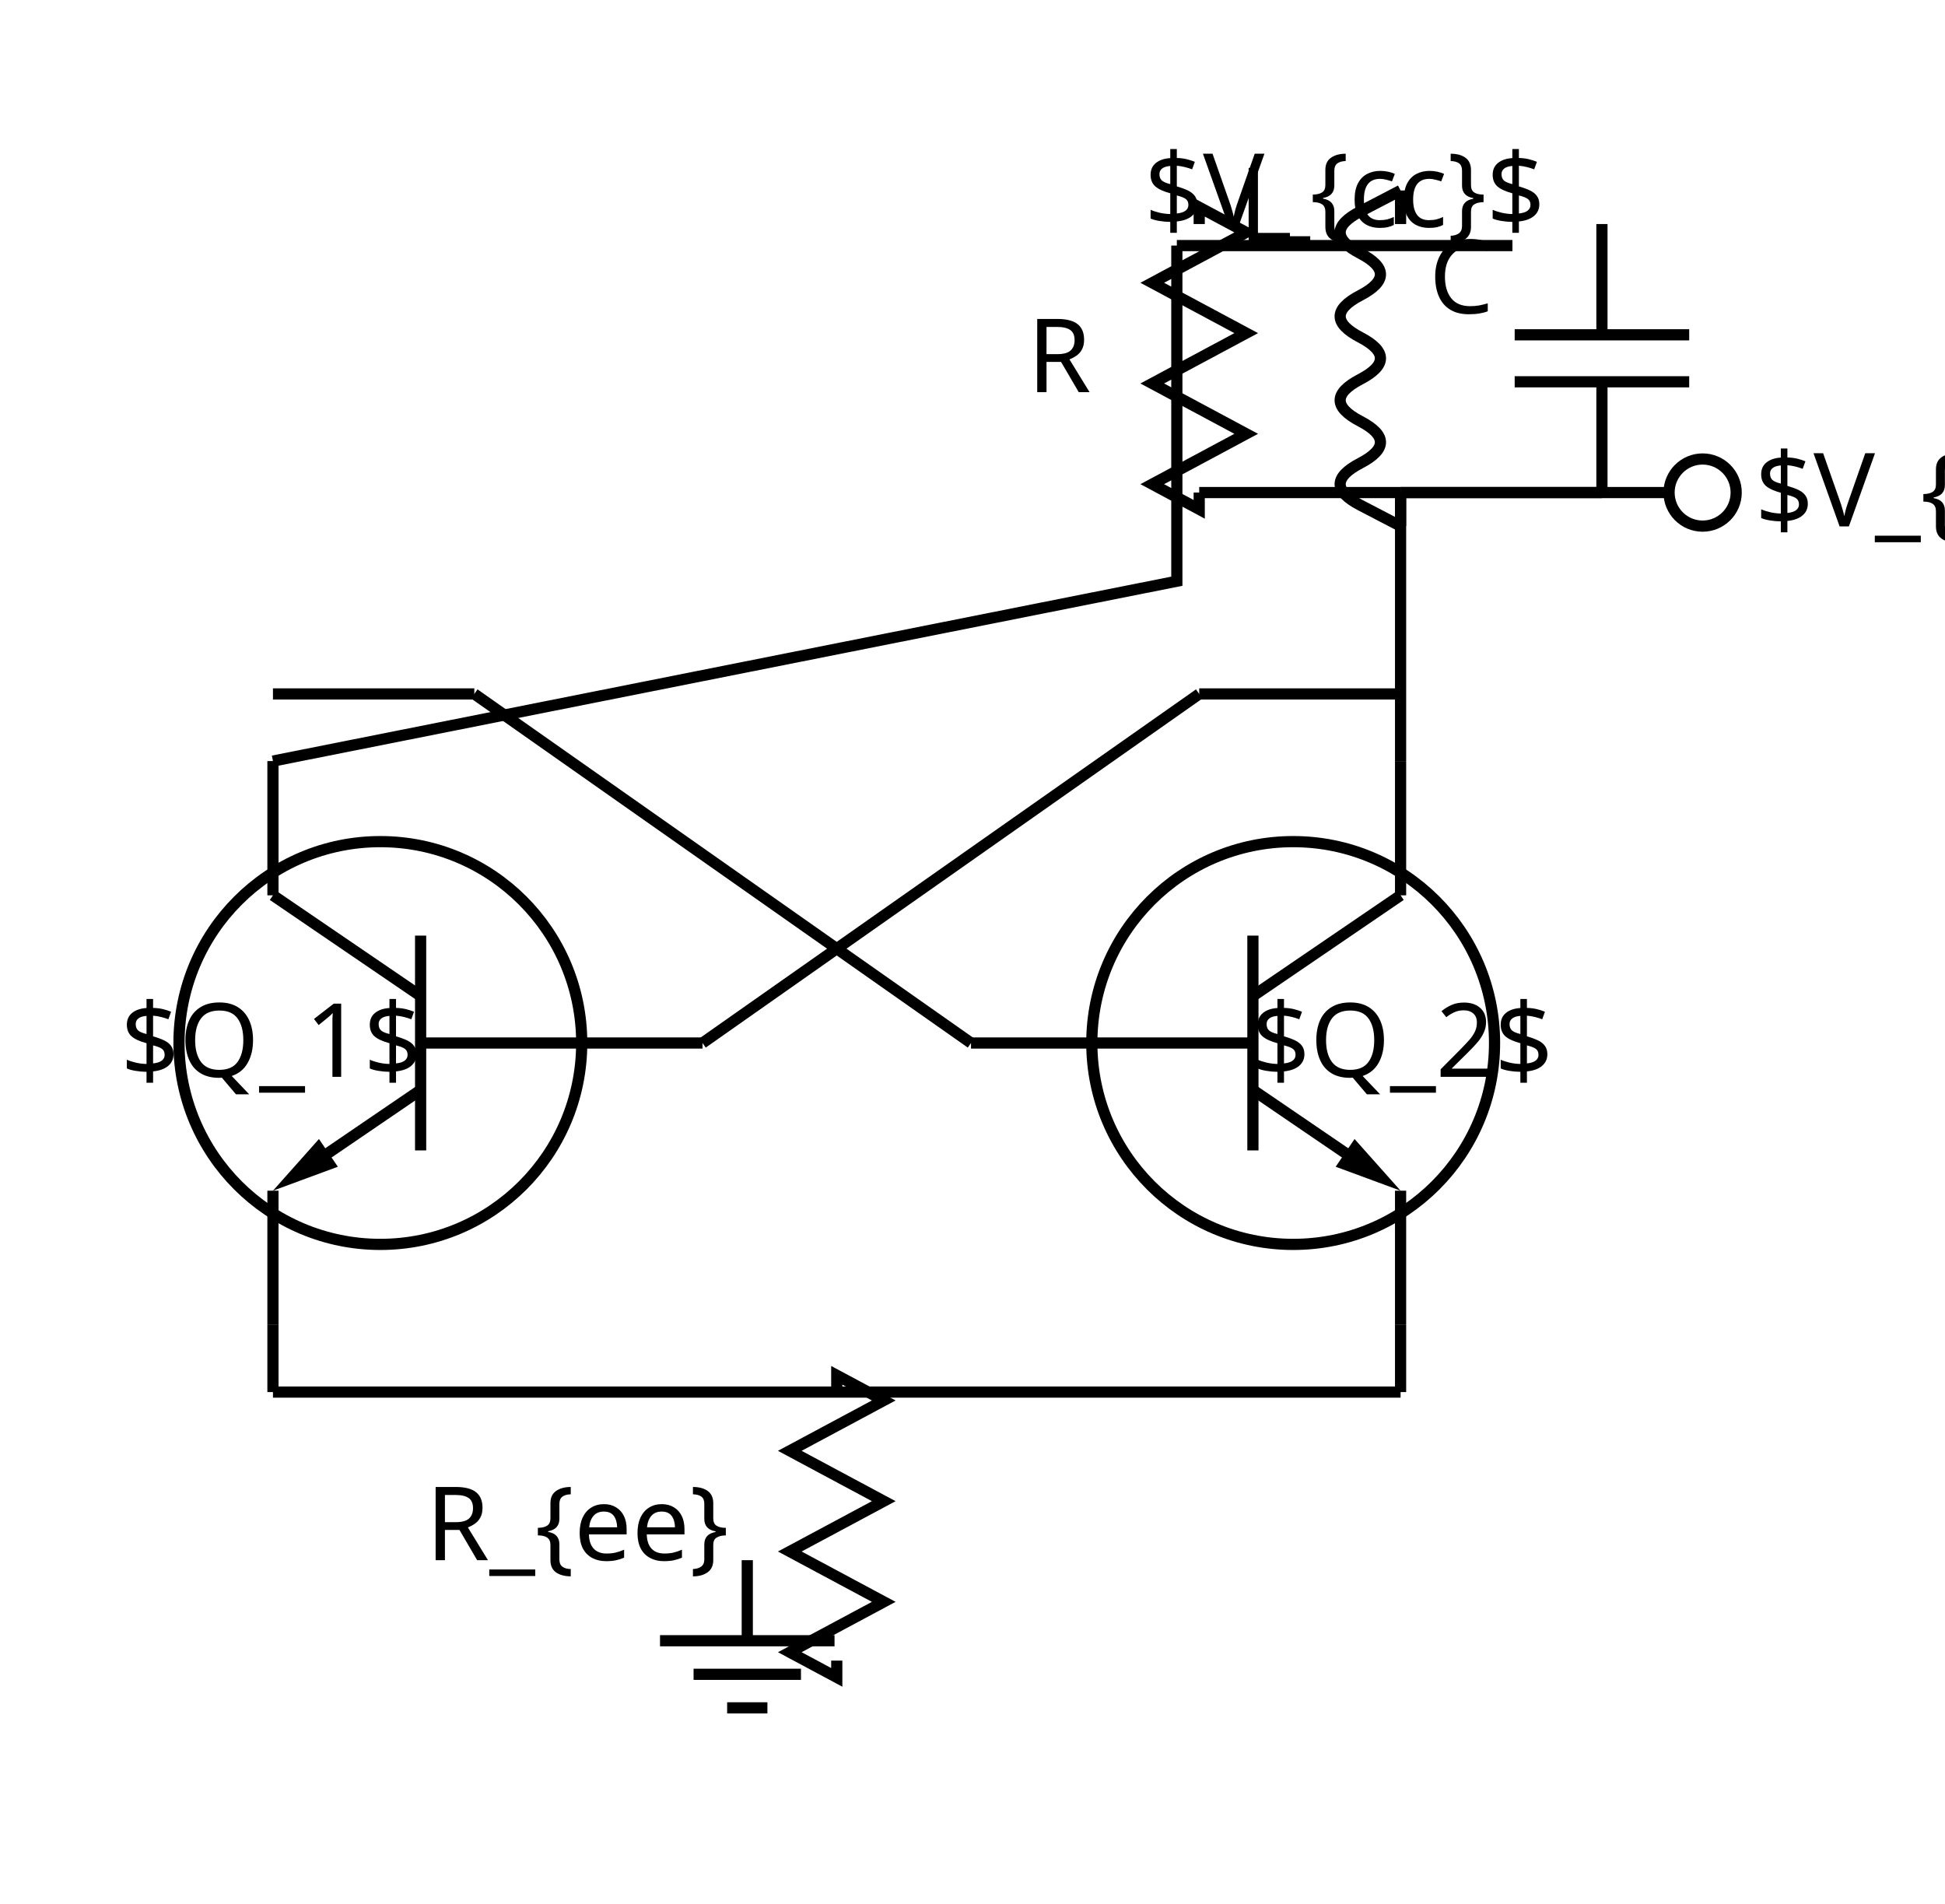
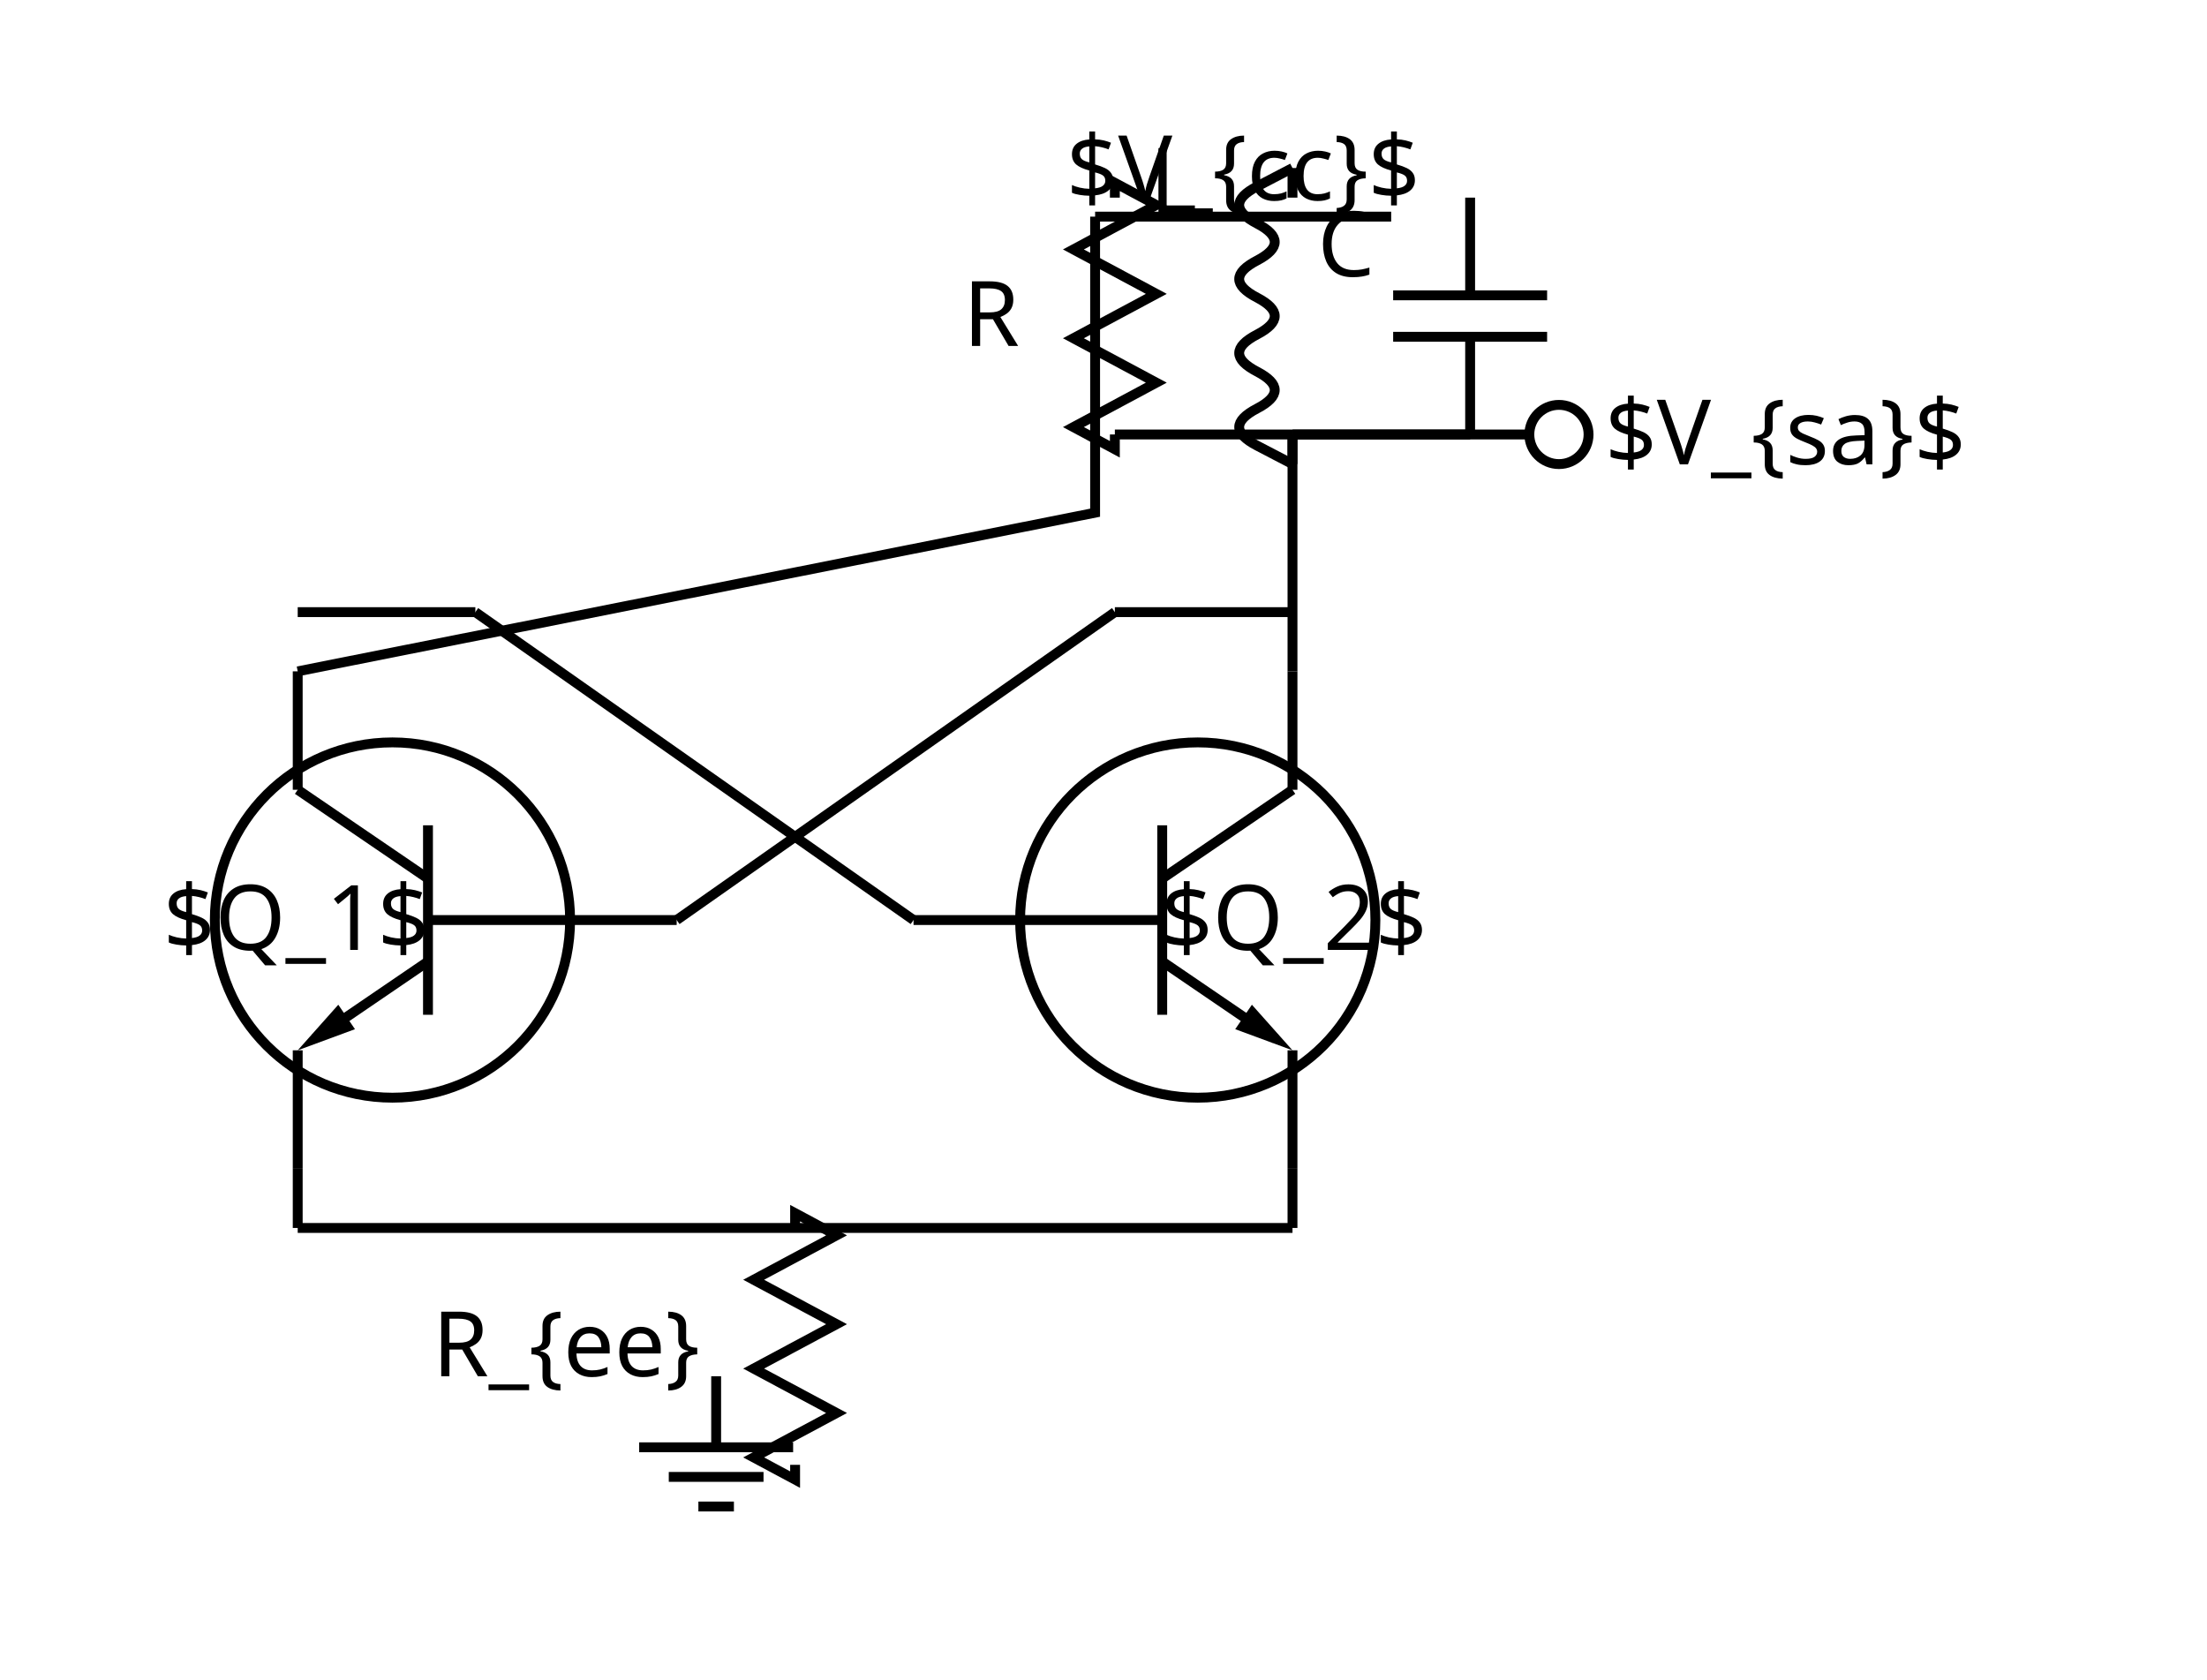
- <svg xmlns="http://www.w3.org/2000/svg" width="278.187" height="272.24" viewBox="0 0 278.187 272.24" font-family="sans-serif" font-size="14.667" fill="none">
+ <svg xmlns="http://www.w3.org/2000/svg" width="357.813" height="272.24" viewBox="0 0 357.813 272.24" font-family="sans-serif" font-size="14.667" fill="none">
  <g id="s0">
-     <circle cx="54.4" cy="149.16" r="28.8" fill="none" stroke="black" stroke-width="1.6" />
+     <circle cx="63.627" cy="149.16" r="28.8" fill="none" stroke="black" stroke-width="1.6" />
  </g>
  <g id="s1">
-     <line x1="60.16" y1="164.52" x2="60.16" y2="133.8" stroke="black" stroke-width="1.6" />
+     <line x1="69.387" y1="164.52" x2="69.387" y2="133.8" stroke="black" stroke-width="1.6" />
  </g>
  <g id="s2">
-     <line x1="100.48" y1="149.16" x2="60.16" y2="149.16" stroke="black" stroke-width="1.6" />
+     <line x1="109.707" y1="149.16" x2="69.387" y2="149.16" stroke="black" stroke-width="1.6" />
  </g>
  <g id="s3">
-     <line x1="60.16" y1="142.44" x2="39.04" y2="128.04" stroke="black" stroke-width="1.6" />
+     <line x1="69.387" y1="142.44" x2="48.267" y2="128.04" stroke="black" stroke-width="1.6" />
  </g>
  <g id="s4">
-     <line x1="39.04" y1="128.04" x2="39.04" y2="108.84" stroke="black" stroke-width="1.6" />
+     <line x1="48.267" y1="128.04" x2="48.267" y2="108.84" stroke="black" stroke-width="1.6" />
  </g>
  <g id="s5">
-     <line x1="60.16" y1="155.88" x2="41.765" y2="168.422" stroke="black" stroke-width="1.6" />
-     <polygon stroke-width="0" points="48.324,166.855 39.04,170.28 45.62,162.889" fill="black" />
+     <line x1="69.387" y1="155.88" x2="50.992" y2="168.422" stroke="black" stroke-width="1.6" />
+     <polygon stroke-width="0" points="57.55,166.855 48.267,170.28 54.846,162.889" fill="black" />
  </g>
  <g id="s6">
-     <line x1="39.04" y1="170.28" x2="39.04" y2="189.48" stroke="black" stroke-width="1.6" />
+     <line x1="48.267" y1="170.28" x2="48.267" y2="189.48" stroke="black" stroke-width="1.6" />
  </g>
  <g id="s7">
</g>
  <g id="s8">
-     <circle cx="184.96" cy="149.16" r="28.8" fill="none" stroke="black" stroke-width="1.6" />
+     <circle cx="194.187" cy="149.16" r="28.8" fill="none" stroke="black" stroke-width="1.6" />
  </g>
  <g id="s9">
-     <line x1="179.2" y1="164.52" x2="179.2" y2="133.8" stroke="black" stroke-width="1.6" />
+     <line x1="188.427" y1="164.52" x2="188.427" y2="133.8" stroke="black" stroke-width="1.6" />
  </g>
  <g id="s10">
-     <line x1="138.88" y1="149.16" x2="179.2" y2="149.16" stroke="black" stroke-width="1.6" />
+     <line x1="148.107" y1="149.16" x2="188.427" y2="149.16" stroke="black" stroke-width="1.6" />
  </g>
  <g id="s11">
-     <line x1="179.2" y1="142.44" x2="200.32" y2="128.04" stroke="black" stroke-width="1.6" />
+     <line x1="188.427" y1="142.44" x2="209.547" y2="128.04" stroke="black" stroke-width="1.6" />
  </g>
  <g id="s12">
-     <line x1="200.32" y1="128.04" x2="200.32" y2="108.84" stroke="black" stroke-width="1.6" />
+     <line x1="209.547" y1="128.04" x2="209.547" y2="108.84" stroke="black" stroke-width="1.6" />
  </g>
  <g id="s13">
-     <line x1="179.2" y1="155.88" x2="197.595" y2="168.422" stroke="black" stroke-width="1.6" />
-     <polygon stroke-width="0" points="193.74,162.889 200.32,170.28 191.036,166.855" fill="black" />
+     <line x1="188.427" y1="155.88" x2="206.821" y2="168.422" stroke="black" stroke-width="1.6" />
+     <polygon stroke-width="0" points="202.967,162.889 209.547,170.28 200.263,166.855" fill="black" />
  </g>
  <g id="s14">
-     <line x1="200.32" y1="170.28" x2="200.32" y2="189.48" stroke="black" stroke-width="1.6" />
+     <line x1="209.547" y1="170.28" x2="209.547" y2="189.48" stroke="black" stroke-width="1.6" />
  </g>
  <g id="s15">
-     <line x1="39.04" y1="189.48" x2="39.04" y2="199.08" stroke="black" stroke-width="1.6" />
+     <line x1="48.267" y1="189.48" x2="48.267" y2="199.08" stroke="black" stroke-width="1.6" />
  </g>
  <g id="s16">
-     <line x1="200.32" y1="189.48" x2="200.32" y2="199.08" stroke="black" stroke-width="1.6" />
+     <line x1="209.547" y1="189.48" x2="209.547" y2="199.08" stroke="black" stroke-width="1.6" />
  </g>
  <g id="s17">
-     <line x1="39.04" y1="199.08" x2="200.32" y2="199.08" stroke="black" stroke-width="1.6" />
+     <line x1="48.267" y1="199.08" x2="209.547" y2="199.08" stroke="black" stroke-width="1.6" />
  </g>
  <g id="s18">
</g>
  <g id="s19">
</g>
  <g id="s20">
-     <polyline points="119.68,199.08 119.68,196.68 119.68,196.68 126.4,200.279 126.4,200.279 112.96,207.48 112.96,207.48 126.4,214.681 126.4,214.681 112.96,221.879 112.96,221.879 126.4,229.08 126.4,229.08 112.96,236.281 112.96,236.281 119.68,239.88 119.68,239.88 119.68,237.48" fill="none" stroke="black" stroke-width="1.6" />
+     <polyline points="128.907,199.08 128.907,196.68 128.907,196.68 135.627,200.279 135.627,200.279 122.187,207.48 122.187,207.48 135.627,214.681 135.627,214.681 122.187,221.879 122.187,221.879 135.627,229.08 135.627,229.08 122.187,236.281 122.187,236.281 128.907,239.88 128.907,239.88 128.907,237.48" fill="none" stroke="black" stroke-width="1.6" />
  </g>
  <g id="s21">
-     <text font-size="11pt" stroke-width="0.267" fill="black" x="104.213" y="223.12" text-anchor="end">R_{ee}</text>
+     <text font-size="11pt" stroke-width="0.267" fill="black" x="113.44" y="223.12" text-anchor="end">R_{ee}</text>
  </g>
  <g id="s22">
-     <line x1="106.88" y1="223.12" x2="106.88" y2="234.64" stroke="black" stroke-width="1.6" />
+     <line x1="116.107" y1="223.12" x2="116.107" y2="234.64" stroke="black" stroke-width="1.6" />
  </g>
  <g id="s23">
-     <line x1="94.4" y1="234.64" x2="119.36" y2="234.64" stroke="black" stroke-width="1.6" />
+     <line x1="103.627" y1="234.64" x2="128.587" y2="234.64" stroke="black" stroke-width="1.6" />
  </g>
  <g id="s24">
-     <line x1="99.2" y1="239.44" x2="114.56" y2="239.44" stroke="black" stroke-width="1.6" />
+     <line x1="108.427" y1="239.44" x2="123.787" y2="239.44" stroke="black" stroke-width="1.6" />
  </g>
  <g id="s25">
-     <line x1="104" y1="244.24" x2="109.76" y2="244.24" stroke="black" stroke-width="1.6" />
+     <line x1="113.227" y1="244.24" x2="118.987" y2="244.24" stroke="black" stroke-width="1.6" />
  </g>
  <g id="s26">
-     <line x1="200.32" y1="108.84" x2="200.32" y2="70.44" stroke="black" stroke-width="1.6" />
+     <line x1="209.547" y1="108.84" x2="209.547" y2="70.44" stroke="black" stroke-width="1.6" />
  </g>
  <g id="s27">
</g>
  <g id="s28">
-     <line x1="200.32" y1="70.44" x2="200.32" y2="75.24" stroke="black" stroke-width="1.6" />
+     <line x1="209.547" y1="70.44" x2="209.547" y2="75.24" stroke="black" stroke-width="1.6" />
  </g>
  <g id="s29">
-     <path d="M 200.32 75.24 C 198.4 74.24 196.48 73.24 194.56 72.24 190.72 70.24 190.72 68.24 194.56 66.24 198.4 64.24 198.4 62.24 194.56 60.24 190.72 58.24 190.72 56.24 194.56 54.24 198.4 52.24 198.4 50.24 194.56 48.24 190.72 46.24 190.72 44.24 194.56 42.24 198.4 40.24 198.4 38.24 194.56 36.24 190.72 34.24 190.72 32.24 194.56 30.24 196.48 29.24 198.4 28.24 200.32 27.24" fill="none" stroke="black" stroke-width="1.6" />
+     <path d="M 209.547 75.24 C 207.627 74.24 205.707 73.24 203.787 72.24 199.947 70.24 199.947 68.24 203.787 66.24 207.627 64.24 207.627 62.24 203.787 60.24 199.947 58.24 199.947 56.24 203.787 54.24 207.627 52.24 207.627 50.24 203.787 48.24 199.947 46.24 199.947 44.24 203.787 42.24 207.627 40.24 207.627 38.24 203.787 36.24 199.947 34.24 199.947 32.24 203.787 30.24 205.707 29.24 207.627 28.24 209.547 27.24" fill="none" stroke="black" stroke-width="1.6" />
  </g>
  <g id="s30">
-     <line x1="200.32" y1="27.24" x2="200.32" y2="32.04" stroke="black" stroke-width="1.6" />
+     <line x1="209.547" y1="27.24" x2="209.547" y2="32.04" stroke="black" stroke-width="1.6" />
  </g>
  <g id="s31">
-     <text font-size="11pt" stroke-width="0.267" fill="black" x="184.853" y="34.48" text-anchor="end">L</text>
+     <text font-size="11pt" stroke-width="0.267" fill="black" x="194.08" y="34.48" text-anchor="end">L</text>
  </g>
  <g id="s32">
-     <line x1="200.32" y1="70.44" x2="171.52" y2="70.44" stroke="black" stroke-width="1.6" />
+     <line x1="209.547" y1="70.44" x2="180.747" y2="70.44" stroke="black" stroke-width="1.6" />
  </g>
  <g id="s33">
</g>
  <g id="s34">
-     <polyline points="171.52,70.44 171.52,72.84 171.52,72.84 164.8,69.241 164.8,69.241 178.24,62.04 178.24,62.04 164.8,54.839 164.8,54.839 178.24,47.641 178.24,47.641 164.8,40.44 164.8,40.44 178.24,33.239 178.24,33.239 171.52,29.64 171.52,29.64 171.52,32.04" fill="none" stroke="black" stroke-width="1.6" />
+     <polyline points="180.747,70.44 180.747,72.84 180.747,72.84 174.027,69.241 174.027,69.241 187.467,62.04 187.467,62.04 174.027,54.839 174.027,54.839 187.467,47.641 187.467,47.641 174.027,40.44 174.027,40.44 187.467,33.239 187.467,33.239 180.747,29.64 180.747,29.64 180.747,32.04" fill="none" stroke="black" stroke-width="1.6" />
  </g>
  <g id="s35">
-     <text font-size="11pt" stroke-width="0.267" fill="black" x="156.053" y="56.08" text-anchor="end">R</text>
+     <text font-size="11pt" stroke-width="0.267" fill="black" x="165.28" y="56.08" text-anchor="end">R</text>
  </g>
  <g id="s36">
-     <line x1="200.32" y1="70.44" x2="229.12" y2="70.44" stroke="black" stroke-width="1.6" />
+     <line x1="209.547" y1="70.44" x2="238.347" y2="70.44" stroke="black" stroke-width="1.6" />
  </g>
  <g id="s37">
</g>
  <g id="s38">
-     <line x1="229.12" y1="70.44" x2="229.12" y2="54.6" stroke="black" stroke-width="1.6" />
+     <line x1="238.347" y1="70.44" x2="238.347" y2="54.6" stroke="black" stroke-width="1.6" />
  </g>
  <g id="s39">
-     <line x1="216.64" y1="54.6" x2="241.6" y2="54.6" stroke="black" stroke-width="1.6" />
+     <line x1="225.867" y1="54.6" x2="250.827" y2="54.6" stroke="black" stroke-width="1.6" />
  </g>
  <g id="s40">
-     <line x1="216.64" y1="47.88" x2="241.6" y2="47.88" stroke="black" stroke-width="1.6" />
+     <line x1="225.867" y1="47.88" x2="250.827" y2="47.88" stroke="black" stroke-width="1.6" />
  </g>
  <g id="s41">
-     <line x1="229.12" y1="47.88" x2="229.12" y2="32.04" stroke="black" stroke-width="1.6" />
+     <line x1="238.347" y1="47.88" x2="238.347" y2="32.04" stroke="black" stroke-width="1.6" />
  </g>
  <g id="s42">
-     <text font-size="11pt" stroke-width="0.267" fill="black" x="213.653" y="44.8" text-anchor="end">C</text>
+     <text font-size="11pt" stroke-width="0.267" fill="black" x="222.88" y="44.8" text-anchor="end">C</text>
  </g>
  <g id="s43">
-     <line x1="216.32" y1="35.12" x2="168.32" y2="35.12" stroke="black" stroke-width="1.6" />
-     <text font-size="11pt" stroke-width="0.2pt" fill="black" x="192.32" y="32.453" text-anchor="middle">$V_{cc}$</text>
+     <line x1="225.547" y1="35.12" x2="177.547" y2="35.12" stroke="black" stroke-width="1.6" />
+     <text font-size="11pt" stroke-width="0.2pt" fill="black" x="201.547" y="32.453" text-anchor="middle">$V_{cc}$</text>
  </g>
  <g id="s44">
-     <polyline points="168.32,35.12 168.32,83.12 39.04,108.84" fill="none" stroke="black" stroke-width="1.6" />
+     <polyline points="177.547,35.12 177.547,83.12 48.267,108.84" fill="none" stroke="black" stroke-width="1.6" />
  </g>
  <g id="s45">
-     <line x1="39.04" y1="99.24" x2="67.84" y2="99.24" stroke="black" stroke-width="1.6" />
+     <line x1="48.267" y1="99.24" x2="77.067" y2="99.24" stroke="black" stroke-width="1.6" />
  </g>
  <g id="s46">
-     <line x1="67.84" y1="99.24" x2="138.88" y2="149.16" stroke="black" stroke-width="1.6" />
+     <line x1="77.067" y1="99.24" x2="148.107" y2="149.16" stroke="black" stroke-width="1.6" />
  </g>
  <g id="s47">
-     <line x1="200.32" y1="99.24" x2="171.52" y2="99.24" stroke="black" stroke-width="1.6" />
+     <line x1="209.547" y1="99.24" x2="180.747" y2="99.24" stroke="black" stroke-width="1.6" />
  </g>
  <g id="s48">
-     <line x1="171.52" y1="99.24" x2="100.48" y2="149.16" stroke="black" stroke-width="1.6" />
+     <line x1="180.747" y1="99.24" x2="109.707" y2="149.16" stroke="black" stroke-width="1.6" />
  </g>
  <g id="s49">
-     <line x1="200.32" y1="70.44" x2="238.72" y2="70.44" stroke="black" stroke-width="1.6" />
+     <line x1="209.547" y1="70.44" x2="247.947" y2="70.44" stroke="black" stroke-width="1.6" />
  </g>
  <g id="s50">
-     <circle cx="243.52" cy="70.44" r="4.8" fill="none" stroke="black" stroke-width="1.6" />
+     <circle cx="252.747" cy="70.44" r="4.8" fill="none" stroke="black" stroke-width="1.6" />
  </g>
  <g id="s51">
-     <text font-size="11pt" stroke-width="0.267" fill="black" x="250.987" y="75.28" text-anchor="start">$V_{sa}$</text>
+     <text font-size="11pt" stroke-width="0.267" fill="black" x="260.213" y="75.28" text-anchor="start">$V_{sa}$</text>
  </g>
  <g id="s52">
</g>
  <g id="s53">
-     <text font-size="11pt" stroke-width="0.267" fill="black" x="60.373" y="154" text-anchor="end">$Q_1$</text>
+     <text font-size="11pt" stroke-width="0.267" fill="black" x="69.6" y="154" text-anchor="end">$Q_1$</text>
  </g>
  <g id="s54">
</g>
  <g id="s55">
-     <text font-size="11pt" stroke-width="0.267" fill="black" x="178.987" y="154" text-anchor="start">$Q_2$</text>
+     <text font-size="11pt" stroke-width="0.267" fill="black" x="188.213" y="154" text-anchor="start">$Q_2$</text>
  </g>
</svg>
